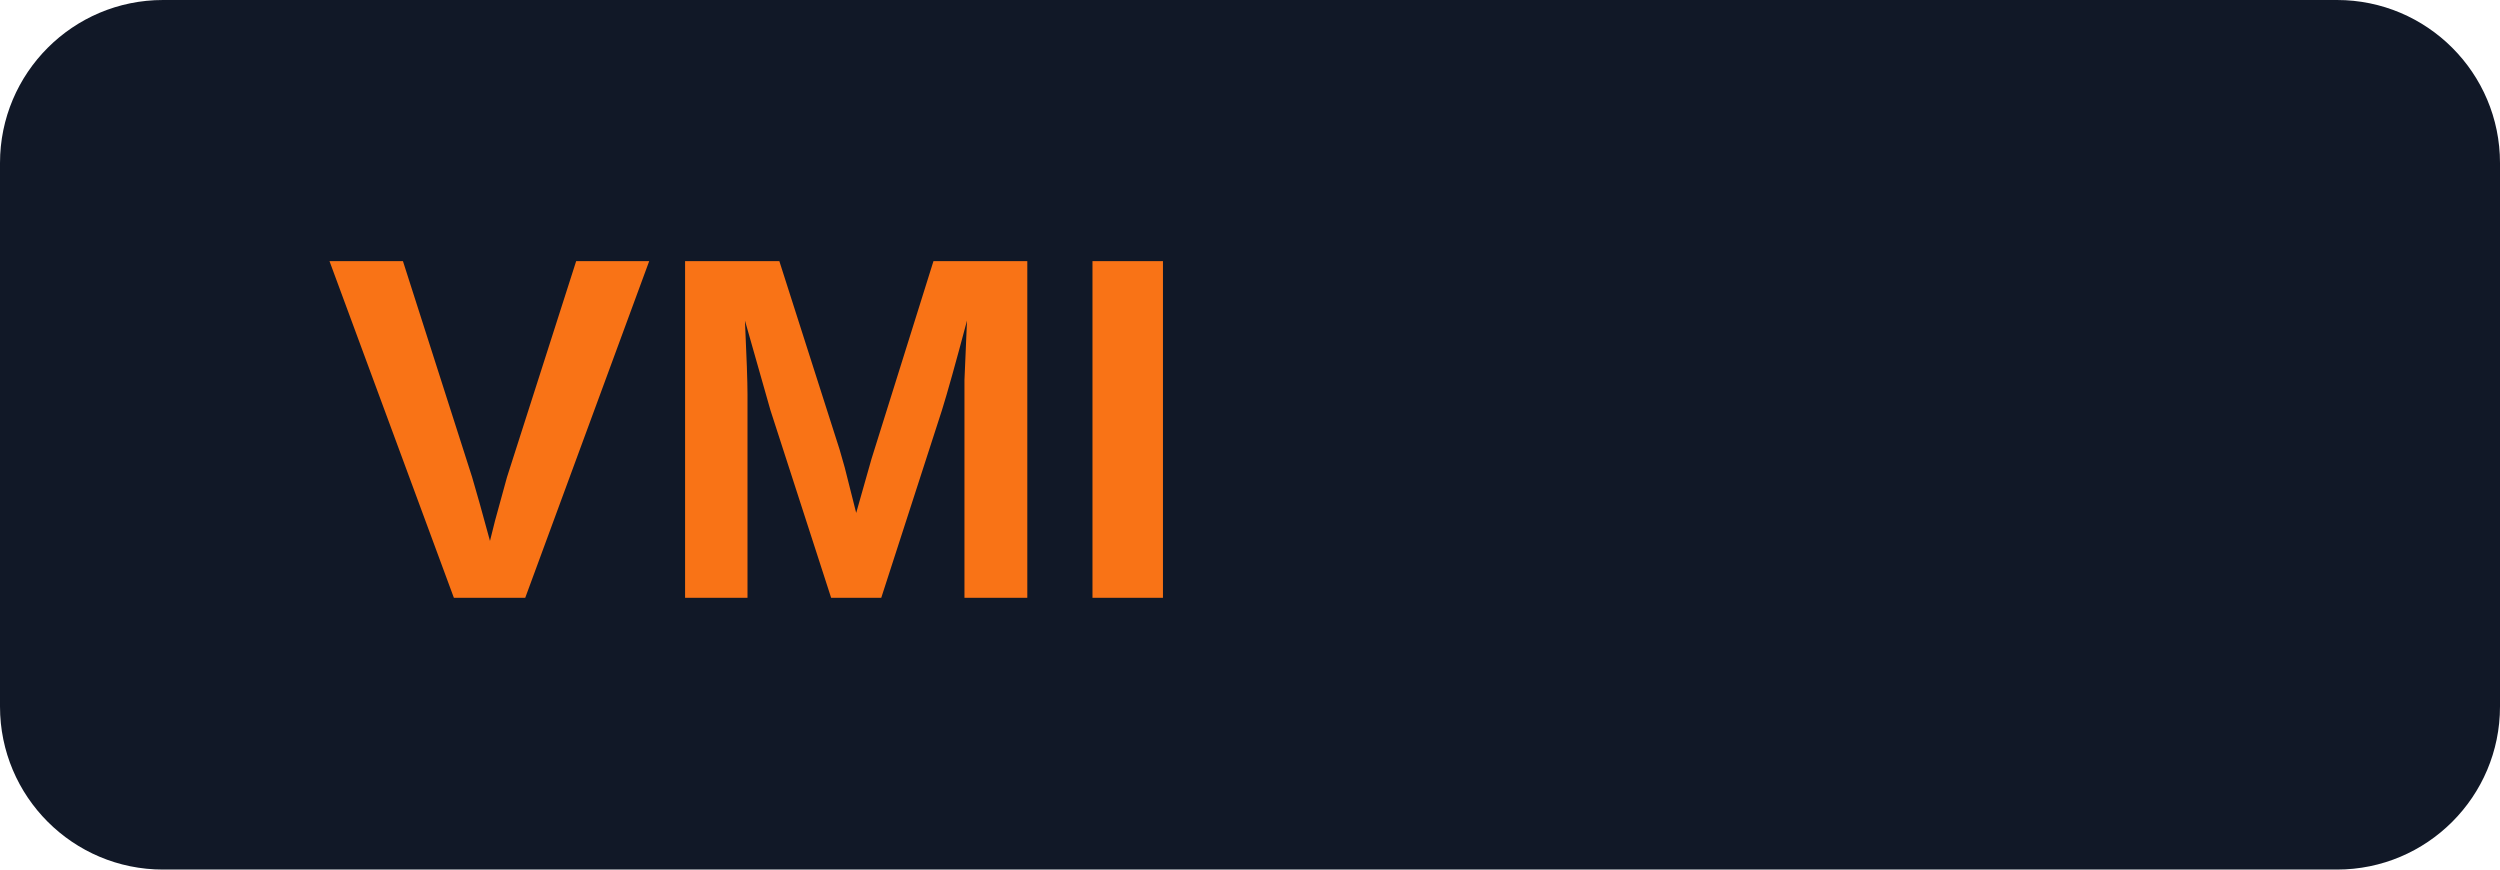
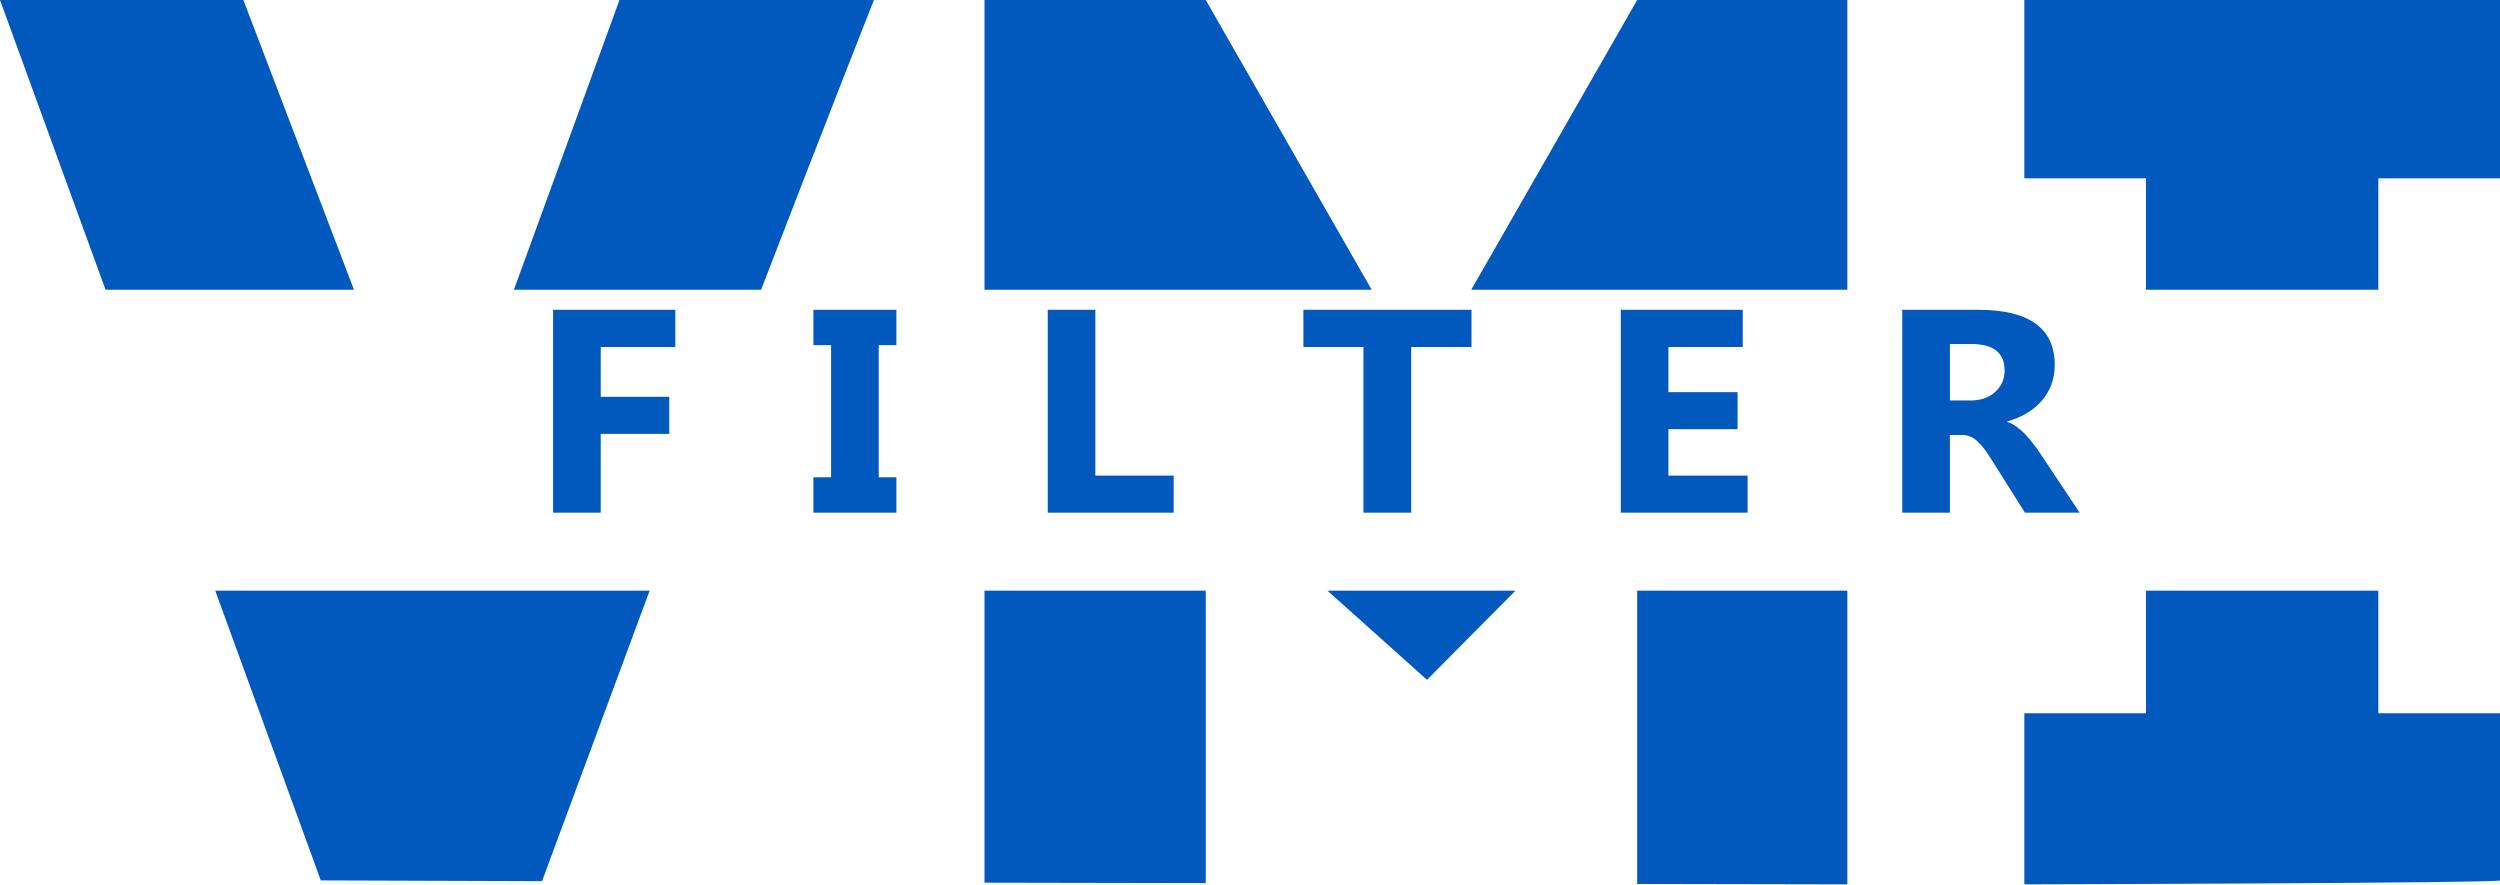
- <svg xmlns="http://www.w3.org/2000/svg" width="92" height="32" viewBox="0 0 92 32">
-   <rect width="92" height="32" rx="6" fill="#111827" />
-   <text x="12" y="22" font-family="Arial, Helvetica, sans-serif" font-weight="700" font-size="18" fill="#f97316">VMI</text>
+ <svg xmlns="http://www.w3.org/2000/svg" width="147" height="52" viewBox="0 0 147 52" fill="none">
+   <path fill-rule="evenodd" clip-rule="evenodd" d="M0 0L6.208 17.038H20.814L14.31 0H0ZM147 0H119.031V10.485H126.186V17.038H139.845V10.485H147V0ZM119.031 52C119.031 52 147 51.93 147 51.768V41.939H139.845V34.73H126.186V41.939H119.031V52ZM31.872 51.812L18.863 51.768L12.655 34.73H38.199L31.872 51.812ZM36.425 0L30.217 17.038H44.752C48.448 7.447 51.385 0 51.385 0H36.425ZM70.898 0H57.889V17.038H80.655L70.898 0ZM96.266 0L86.509 17.038H108.624V0H96.266ZM57.889 51.902L70.898 51.927V34.73H57.889V51.902ZM108.624 52L96.266 51.976V34.73H108.624V52ZM89.111 34.73H78.053L83.907 39.973L89.111 34.73ZM122.283 30.145H119.067L117.133 27.075C116.989 26.842 116.85 26.634 116.717 26.451C116.584 26.268 116.448 26.113 116.31 25.985C116.177 25.852 116.035 25.752 115.885 25.686C115.74 25.613 115.581 25.577 115.408 25.577H114.654V30.145H111.853V18.215H116.292C119.31 18.215 120.818 19.297 120.818 21.459C120.818 21.875 120.752 22.261 120.619 22.616C120.486 22.965 120.298 23.281 120.055 23.564C119.812 23.847 119.518 24.091 119.171 24.296C118.83 24.502 118.448 24.662 118.026 24.779V24.812C118.211 24.867 118.391 24.959 118.564 25.087C118.737 25.209 118.905 25.353 119.067 25.519C119.229 25.686 119.382 25.866 119.526 26.06C119.677 26.248 119.812 26.434 119.934 26.617L122.283 30.145ZM114.654 20.228V23.548H115.868C116.469 23.548 116.951 23.381 117.315 23.048C117.685 22.71 117.87 22.291 117.87 21.792C117.87 20.75 117.22 20.228 115.92 20.228H114.654ZM95.302 30.145H102.759V27.965H98.103V25.236H102.169V23.057H98.103V20.403H102.473V18.215H95.302V30.145ZM86.524 20.403H82.978V30.145H80.169V20.403H76.64V18.215H86.524V20.403ZM61.607 30.145H69.011V27.965H64.407V18.215H61.607V30.145ZM52.709 18.215V20.295H51.669V28.065H52.709V30.145H47.828V28.065H48.868V20.295H47.828V18.215H52.709ZM35.323 20.403H39.71V18.215H32.522V30.145H35.323V25.511H39.354V23.331H35.323V20.403Z" fill="#0159BD" />
</svg>
